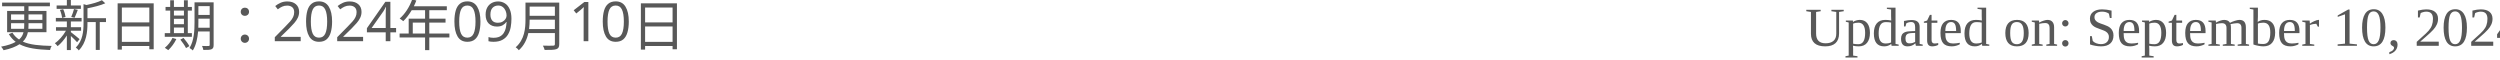
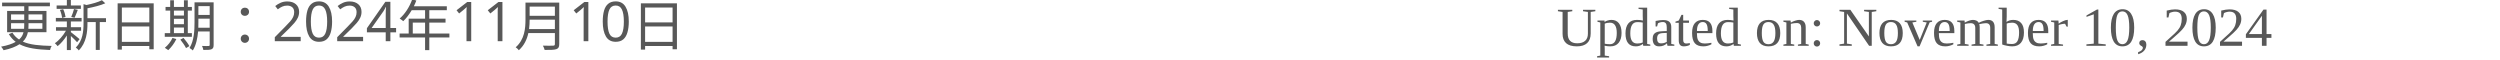
<svg xmlns="http://www.w3.org/2000/svg" width="546px" height="13px" viewBox="0 0 546 13" version="1.1">
  <g id="页面-1" stroke="none" stroke-width="1" fill="none" fill-rule="evenodd" font-family="STSongti-SC-Regular, Songti SC" font-size="12" font-weight="normal" letter-spacing="-0.05" line-spacing="17">
-     <text id="更新日期：2024年09月10日-Stati" fill="#585858">
-       <tspan x="-0.322" y="10">更新日期：2024年09月10日                                                                                          </tspan>
-       <tspan x="394.246" y="10" font-family="TimesNewRomanPSMT, Times New Roman">Updated on: September 10, 2024</tspan>
+     <text id="更新日期：2024年10月25日-Stati" fill="#585858">
+       <tspan x="-0.322" y="10">更新日期：2024年11月10日                                                                                          </tspan>
+       <tspan x="340" y="10" font-family="TimesNewRomanPSMT, Times New Roman">Updated on: November 10, 2024</tspan>
    </text>
  </g>
</svg>
